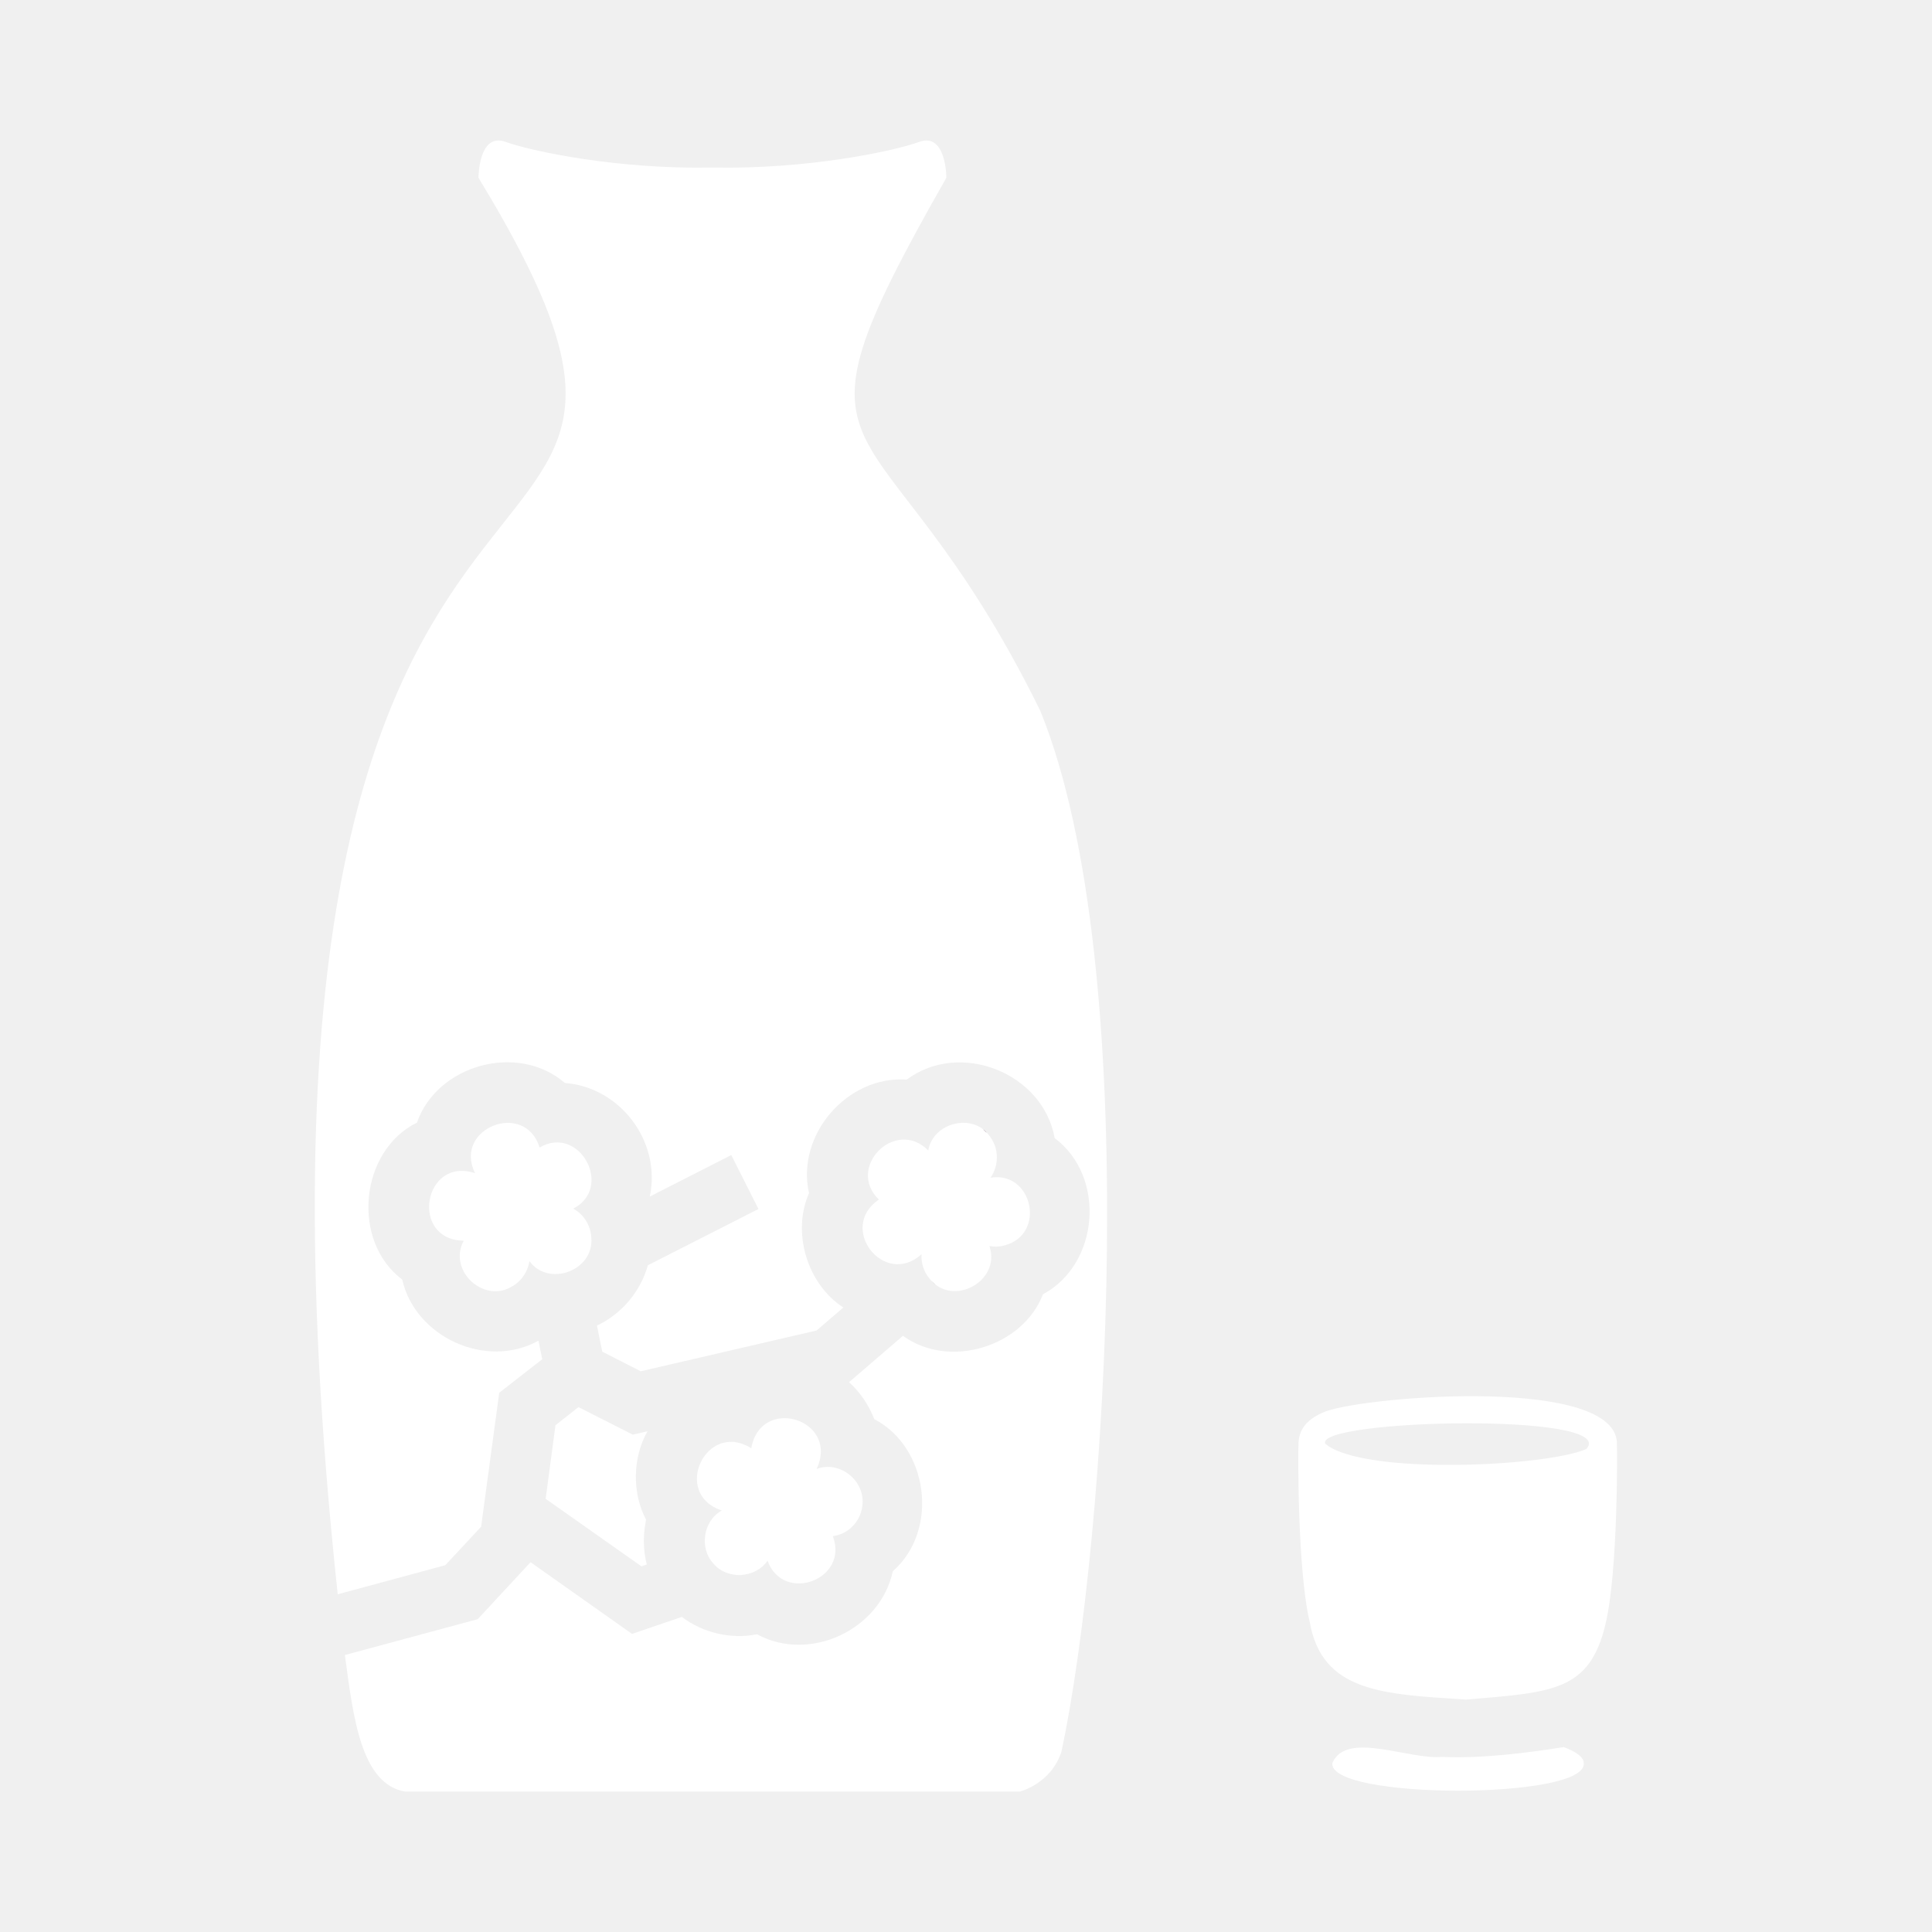
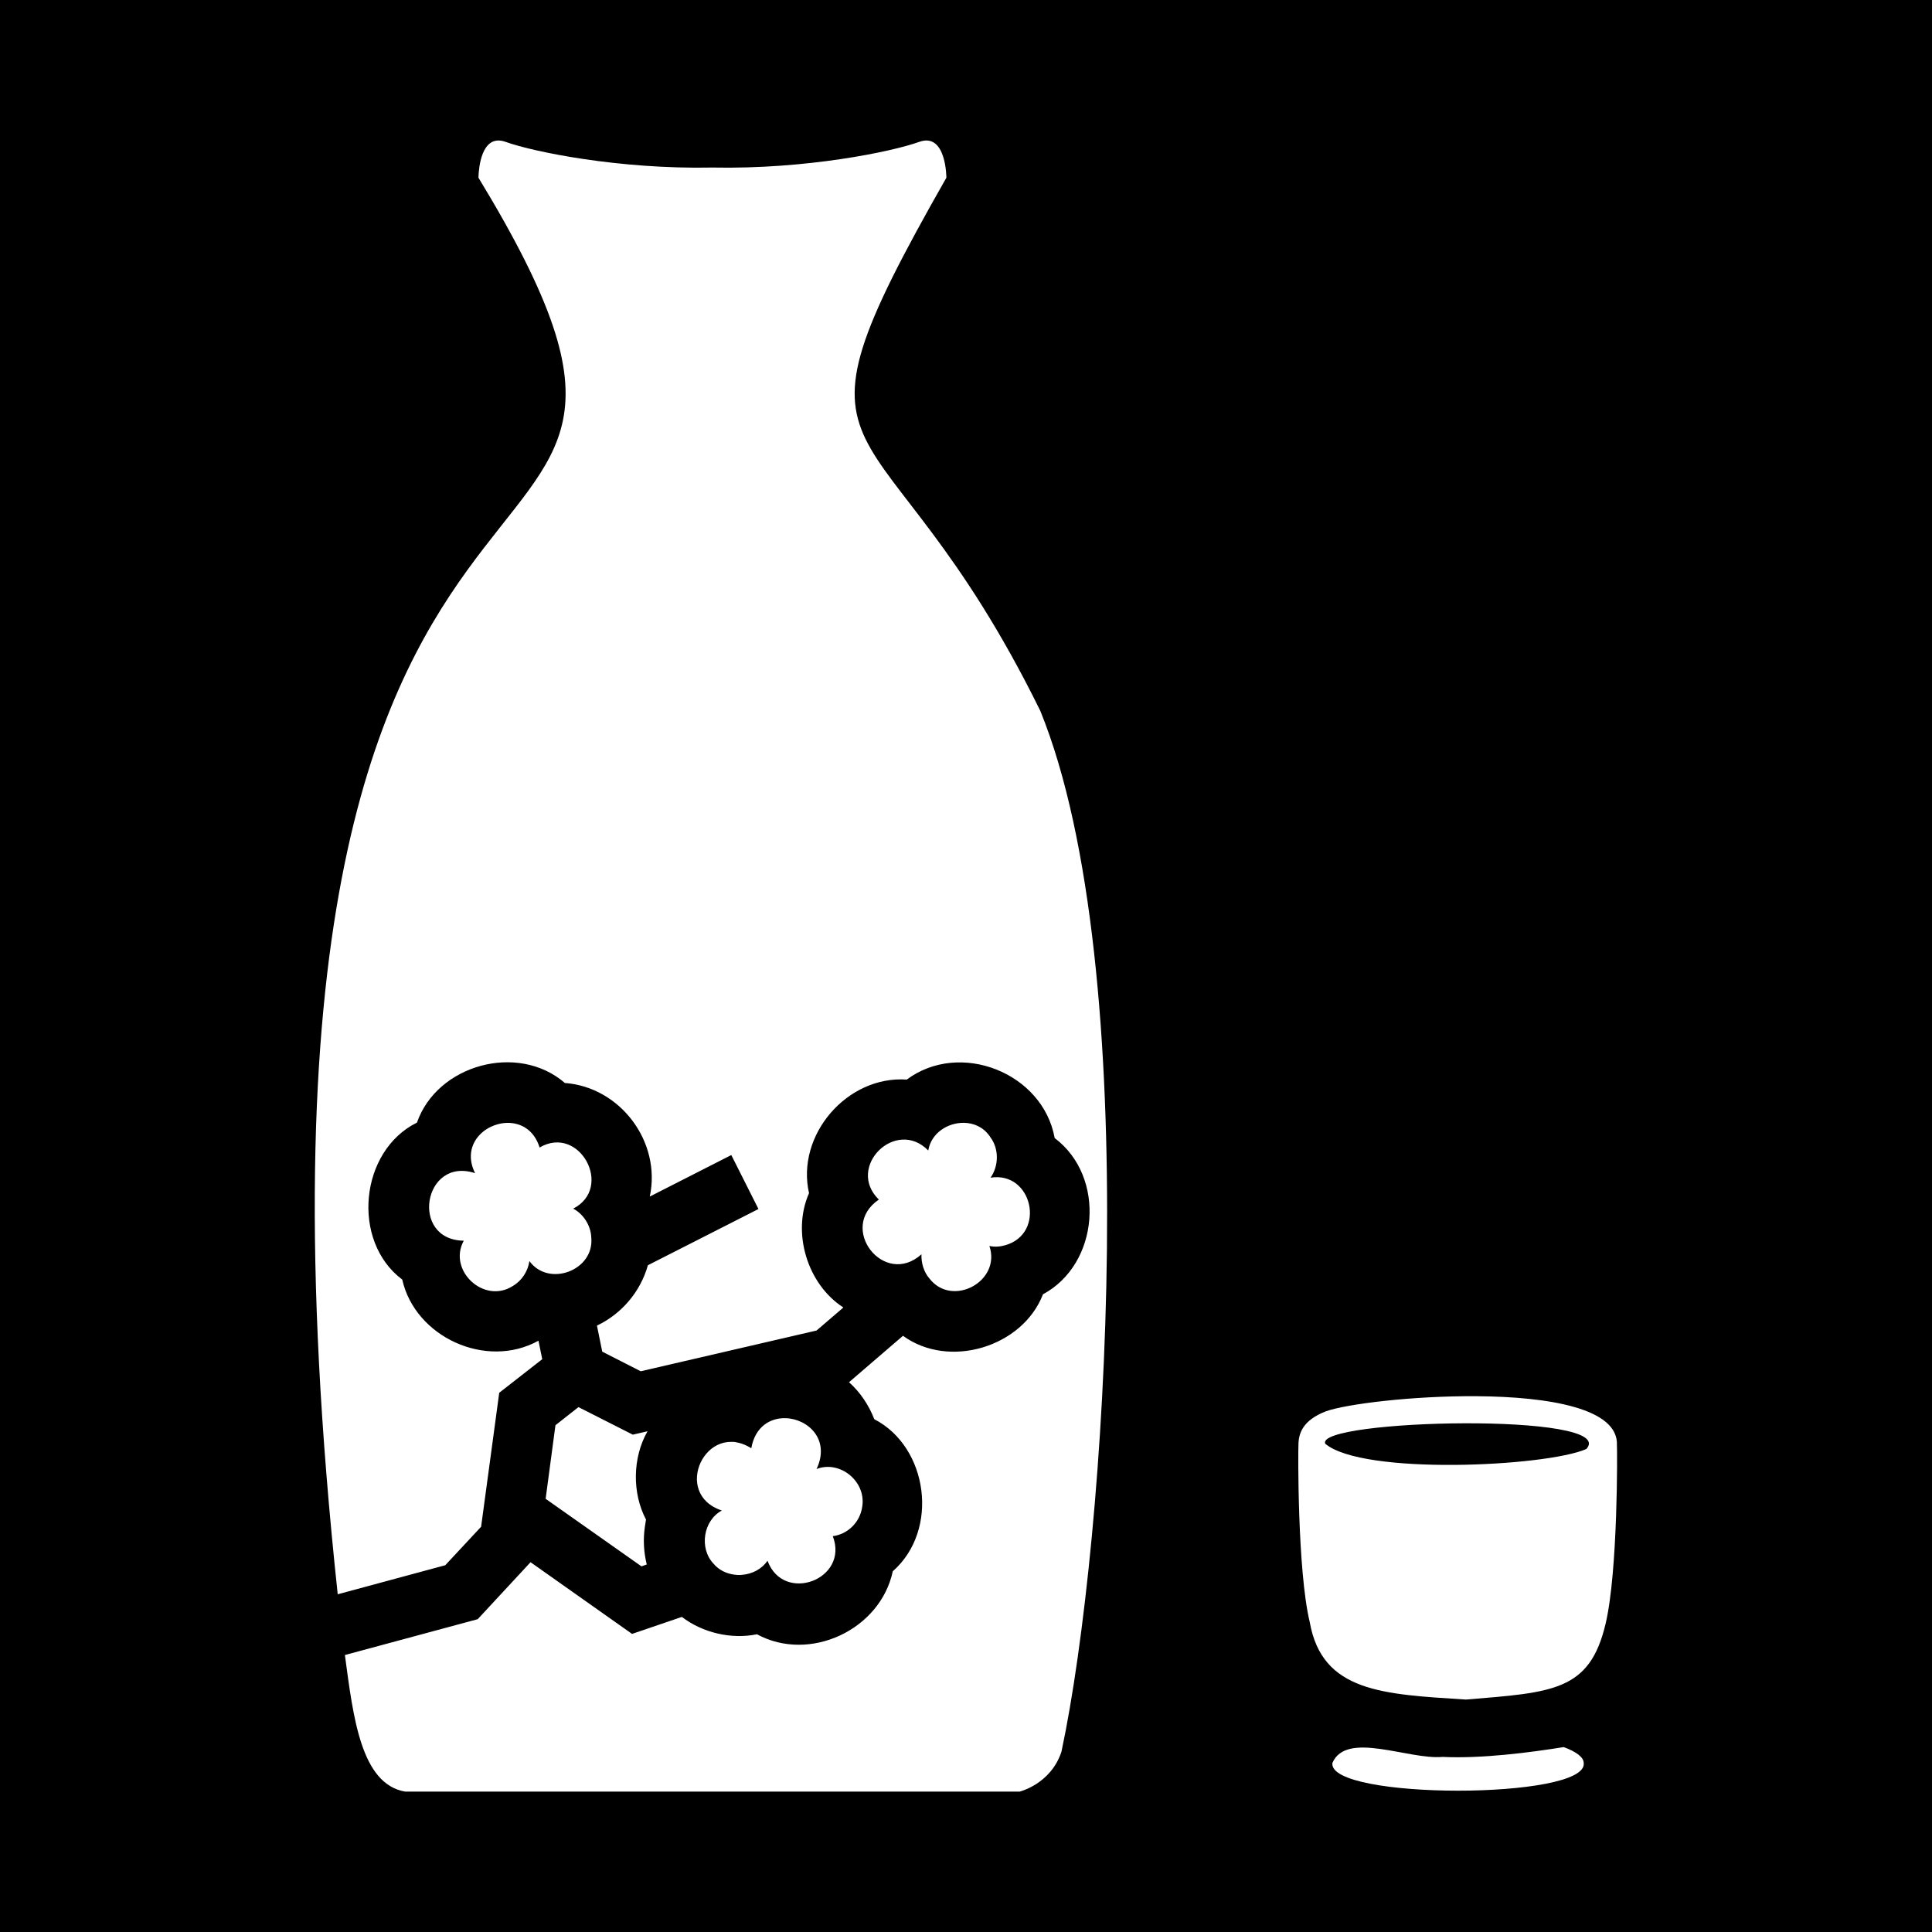
<svg xmlns="http://www.w3.org/2000/svg" version="1.1" id="Слой_1" x="0px" y="0px" viewBox="0 0 512 512" style="enable-background:new 0 0 512 512;" xml:space="preserve">
-   <style type="text/css">
+   <defs id="defs15">
+ 		
+ 	
+ 		
+ 		
+ 		
+ 		
+ 		
+ 	
+ 		
+ 		
+ 		
+ 	
+ 		
+ 		
+ 	
+ 		
+ 		
+ 	</defs>
+   <style type="text/css" id="style1">
	.st0{fill:#FFFFFF;}
	.st1{fill:#1D1D1B;}
	.st2{fill:none;stroke:#1D1D1B;stroke-width:16;stroke-miterlimit:10;}
	.st3{fill:#2A0025;}
</style>
-   <g>
-     <g>
-       <path class="st0" d="M419.7,467.2c1.3,9.8-67.9,9.8-66.6,0c3.7-8.6,20.1-0.8,29.2-1.6c10.5,0.5,23.3-1.2,32.1-2.6    C417.7,464.2,419.7,465.7,419.7,467.2z" />
-       <g>
-         <path class="st0" d="M428.5,383c0.9-18.4-65.5-13.1-77.1-9c-6.2,2.4-7.3,5.9-7.3,9c-0.1,1-0.3,33.2,3,46.9     c3.3,18.5,19.3,19.1,41.4,20.5c23-1.9,32.8-2.2,37-20.1C428.8,416.4,428.6,384,428.5,383z M420.4,384c-10.7,4.7-59.3,7-69.2-1.4     C348.4,376.1,429.3,374.2,420.4,384z" />
-       </g>
-     </g>
-     <path class="st0" d="M275.7,188.4c-42.8-87.1-72.4-57.9-24.9-141.3c0,0,0-12.1-7.2-9.5c-7.2,2.6-29.9,7.3-54.8,6.8   c-24.9,0.5-47.6-4.2-54.8-6.8c-7.2-2.6-7.2,9.5-7.2,9.5C206.4,178,51.6,68.6,89.5,422.5l28.5-7.7l9.5-10.2   c1.2-8.9,3.6-26.7,4.8-35.5l11.4-8.9l-1-4.9c-13.9,7.7-32.7-1-36.1-16.2c-13.6-10.2-11.3-34.1,3.9-41.6   c5.3-15.3,26.7-21.3,39.2-10.5c14.7,1.1,25.6,15.6,22.5,30.1l21.6-11l7.2,14.3l-29.3,14.9c-2,7.1-7,12.9-13.5,16l1.4,6.9l10.2,5.2   l46.6-10.8l7.1-6.1c-9.6-6.2-13.7-19.9-9.1-30.3c-3.5-15.4,10.1-31.2,25.9-30.1c14.1-10.5,36.1-1.8,39.2,15.5   c13.7,10.3,11.8,33.4-3.1,41.4c-5.4,14-24.9,19.9-37.1,11l-14.3,12.3c3,2.7,5.2,6,6.7,9.8c14.3,7.4,17.3,29.4,4.9,40.3   c-3.3,15.5-22,24.3-36,16.7c-6.8,1.4-14.4-0.4-19.9-4.6l-13.2,4.5L140.6,414l-14,15.1l-35.2,9.5c2.2,16.3,4.2,34.2,16,36.2   c0,0,162.8,0,162.8,0s8.3-2,11.1-10.6C293.2,408.5,303.4,256.5,275.7,188.4z M194.6,417.3c1,0.2,2,0.1,3-0.1   C196.6,417.5,195.6,417.5,194.6,417.3z M193.8,382.1c0.4,0,0.9,0,1.3,0.1C194.7,382.2,194.2,382.1,193.8,382.1z M192.1,382.3   c-0.5,0.1-1.1,0.2-1.6,0.4C191,382.6,191.6,382.4,192.1,382.3z M170.9,404.6c0.1-0.7,0.2-1.3,0.3-1.9c-3.7-7-3.6-16.4,0.4-23.4   l-3.9,0.9l-14.4-7.3l-6.1,4.8c-0.6,4.5-2,14.9-2.6,19.5l25.4,17.9l1.4-0.5C170.6,411.4,170.4,408,170.9,404.6z M244.1,303.4   c0.5,0.3,1,0.7,1.5,1.1C245.1,304.1,244.6,303.7,244.1,303.4z M246.8,339.4c0.3,0.3,0.7,0.7,1.1,1   C247.5,340.1,247.1,339.7,246.8,339.4z M260.4,299.2c0.4,0.3,0.8,0.6,1.1,1C261.2,299.9,260.8,299.5,260.4,299.2z" />
-     <g>
-       <path class="st1" d="M197.6,417.3c-1,0.2-2,0.2-3,0.1C195.6,417.5,196.6,417.5,197.6,417.3z" />
-       <path class="st1" d="M247.9,340.3c-0.4-0.3-0.8-0.6-1.1-1C247.1,339.7,247.5,340.1,247.9,340.3z" />
-       <path class="st2" d="M152.5,363.5" />
-     </g>
-     <g>
-       <path class="st0" d="M156.7,328c0.8,8.7-11.3,13.2-16.4,6.2c-0.4,2.7-2,5.2-4.4,6.6c-7.6,4.9-17.3-4.1-13-12    c-14.4-0.2-10.7-22.4,3-17.9c-5.9-11.9,13.2-19.4,17.1-6.8c10.6-6.2,19.7,10.7,8.9,16.2C154.6,321.7,156.6,324.8,156.7,328z" />
-     </g>
-     <g>
-       <path class="st0" d="M228.5,399.3c-0.6,4.2-3.9,7.3-7.8,7.8c4.4,11.5-13.1,18-17.3,6.5c-3.2,4.7-10.7,5.1-14.3,0.8v0    c-3.9-4.1-2.7-11.5,2.2-14.1c-13.4-4.4-4.2-24,7.8-16.5c2.5-14.2,23.5-7.6,17.3,5.5C222.6,386.9,229.6,392.6,228.5,399.3z" />
-       <path class="st0" d="M193.7,382.1c-0.2,0-0.4,0-0.6,0C193.3,382.2,193.5,382.1,193.7,382.1z" />
-     </g>
-     <g>
-       <path class="st0" d="M266.4,330c-1.4,0.4-2.8,0.5-4.2,0.2c3.2,9.4-9.9,16.4-15.9,8.6v0c-1.5-1.7-2.2-4.2-2.1-6.4    c-9.9,8.9-22.3-7-11.3-14.5c-8.8-8.6,4.5-21.8,13.1-13c1.2-7.4,11.8-10.1,16.2-3.9c0.1,0.1,0.2,0.2,0.2,0.3c0,0,0,0,0,0    c2.4,3.1,2.3,7.7,0.1,10.8C273.6,310.3,277.3,326.9,266.4,330z" />
-       <path class="st0" d="M244.1,303.4c0.5,0.3,1,0.7,1.5,1.1C245.1,304.1,244.6,303.7,244.1,303.4z" />
-       <path class="st0" d="M246.8,339.4c0.3,0.3,0.7,0.7,1.1,1C247.5,340.1,247.1,339.7,246.8,339.4z" />
-       <path class="st0" d="M261.5,300.2c-0.3-0.4-0.7-0.7-1.1-1C260.8,299.5,261.2,299.9,261.5,300.2z" />
-       <path class="st3" d="M260.4,299.2c0.4,0.3,0.8,0.6,1.1,1C261.2,299.9,260.8,299.5,260.4,299.2z M246.8,339.4    c0.3,0.3,0.7,0.7,1.1,1C247.5,340.1,247.1,339.7,246.8,339.4z M244.1,303.4c0.5,0.3,1,0.7,1.5,1.1    C245.1,304.1,244.6,303.7,244.1,303.4z" />
-     </g>
+   <path d="M 0,0 H 512 V 512 H 0 Z" fill="#000000" fill-opacity="1" id="path1-2" />
+   <g id="g15" style="enable-background:new 0 0 512 512">
+     <path id="path1" class="st0" d="M 131.623 37.262 C 126.8 37.836 126.801 47.1 126.801 47.1 C 206.401 178 51.6 68.6 89.5 422.5 L 118 414.801 L 127.5 404.6 C 128.7 395.7 131.101 377.9 132.301 369.1 L 143.699 360.199 L 142.699 355.301 C 128.799 363.001 110 354.3 106.6 339.1 C 93 328.9 95.3 305 110.5 297.5 C 115.8 282.2 137.199 276.2 149.699 287 C 164.399 288.1 175.299 302.6 172.199 317.1 L 193.801 306.1 L 201 320.4 L 171.699 335.301 C 169.699 342.401 164.699 348.201 158.199 351.301 L 159.6 358.199 L 169.801 363.4 L 216.4 352.6 L 223.5 346.5 C 213.9 340.3 209.8 326.599 214.4 316.199 C 210.9 300.799 224.501 285 240.301 286.1 C 254.401 275.6 276.4 284.3 279.5 301.6 C 293.2 311.9 291.3 335 276.4 343 C 271 357 251.501 362.9 239.301 354 L 225 366.301 C 228 369.001 230.199 372.3 231.699 376.1 C 245.999 383.5 249 405.5 236.6 416.4 C 233.3 431.9 214.6 440.7 200.6 433.1 C 193.8 434.5 186.199 432.7 180.699 428.5 L 167.5 433 L 140.6 414 L 126.6 429.1 L 91.4 438.6 C 93.6 454.9 95.6 472.801 107.4 474.801 L 270.199 474.801 C 270.199 474.801 278.501 472.799 281.301 464.199 C 293.201 408.499 303.399 256.5 275.699 188.4 C 232.899 101.3 203.301 130.5 250.801 47.1 C 250.801 47.1 250.8 35 243.6 37.6 C 236.4 40.2 213.701 44.9 188.801 44.4 C 163.901 44.9 141.2 40.2 134 37.6 C 133.1 37.275 132.312 37.18 131.623 37.262 z M 255.457 297.559 C 251.172 297.486 246.75 300.275 246 304.9 C 237.4 296.1 224.1 309.3 232.9 317.9 C 221.9 325.4 234.299 341.3 244.199 332.4 C 244.099 334.6 244.801 337.101 246.301 338.801 C 252.301 346.601 265.399 339.599 262.199 330.199 C 263.599 330.499 265 330.4 266.4 330 C 277.3 326.9 273.6 310.3 262.5 312.1 C 264.7 309 264.8 304.401 262.4 301.301 C 262.4 301.201 262.299 301.1 262.199 301 C 260.549 298.675 258.028 297.602 255.457 297.559 z M 134.32 297.576 C 128.291 297.743 122.213 303.463 125.9 310.9 C 112.2 306.4 108.5 328.601 122.9 328.801 C 118.6 336.701 128.3 345.701 135.9 340.801 C 138.3 339.401 139.901 336.899 140.301 334.199 C 145.401 341.199 157.499 336.7 156.699 328 C 156.599 324.8 154.6 321.701 151.9 320.301 C 162.7 314.801 153.6 297.9 143 304.1 C 141.537 299.375 137.938 297.476 134.32 297.576 z M 391.26 370.008 C 374.316 369.892 356.838 372.078 351.4 374 C 345.2 376.4 344.1 379.9 344.1 383 C 344 384 343.8 416.2 347.1 429.9 C 350.4 448.4 366.4 449 388.5 450.4 C 411.5 448.5 421.3 448.201 425.5 430.301 C 428.8 416.401 428.6 384 428.5 383 C 428.978 373.225 410.463 370.139 391.26 370.008 z M 153.301 372.9 L 147.199 377.699 C 146.599 382.199 145.2 392.599 144.6 397.199 L 170 415.1 L 171.4 414.6 C 170.6 411.4 170.4 408 170.9 404.6 C 171 403.9 171.099 403.299 171.199 402.699 C 167.499 395.699 167.6 386.301 171.6 379.301 L 167.699 380.199 L 153.301 372.9 z M 208.242 375.834 C 204.184 375.696 200.115 378.032 199.1 383.801 C 187.1 376.301 177.901 395.901 191.301 400.301 C 186.401 402.901 185.2 410.3 189.1 414.4 C 190.51 416.085 192.52 417.037 194.635 417.303 C 194.661 417.308 194.688 417.306 194.715 417.311 C 194.961 417.339 195.205 417.369 195.453 417.379 C 195.865 417.411 196.276 417.396 196.688 417.344 C 199.312 417.123 201.857 415.867 203.4 413.6 C 207.6 425.1 225.099 418.6 220.699 407.1 C 224.599 406.6 227.9 403.501 228.5 399.301 C 229.6 392.601 222.6 386.901 216.4 389.301 C 220.082 381.523 214.173 376.036 208.242 375.834 z M 388.088 377.188 C 406.85 377.125 424.85 379.1 420.4 384 C 409.7 388.7 361.099 391 351.199 382.6 C 349.799 379.35 369.325 377.25 388.088 377.188 z M 193.801 382.1 C 194.201 382.1 194.7 382.099 195.1 382.199 C 194.7 382.199 194.201 382.1 193.801 382.1 z M 196.285 417.375 C 196.108 417.388 195.931 417.377 195.754 417.377 C 195.931 417.379 196.108 417.383 196.285 417.375 z M 414.4 463 C 405.6 464.4 392.801 466.1 382.301 465.6 C 373.201 466.4 356.8 458.599 353.1 467.199 C 351.8 476.999 420.999 476.999 419.699 467.199 C 419.699 465.699 417.7 464.2 414.4 463 z " />
  </g>
</svg>
